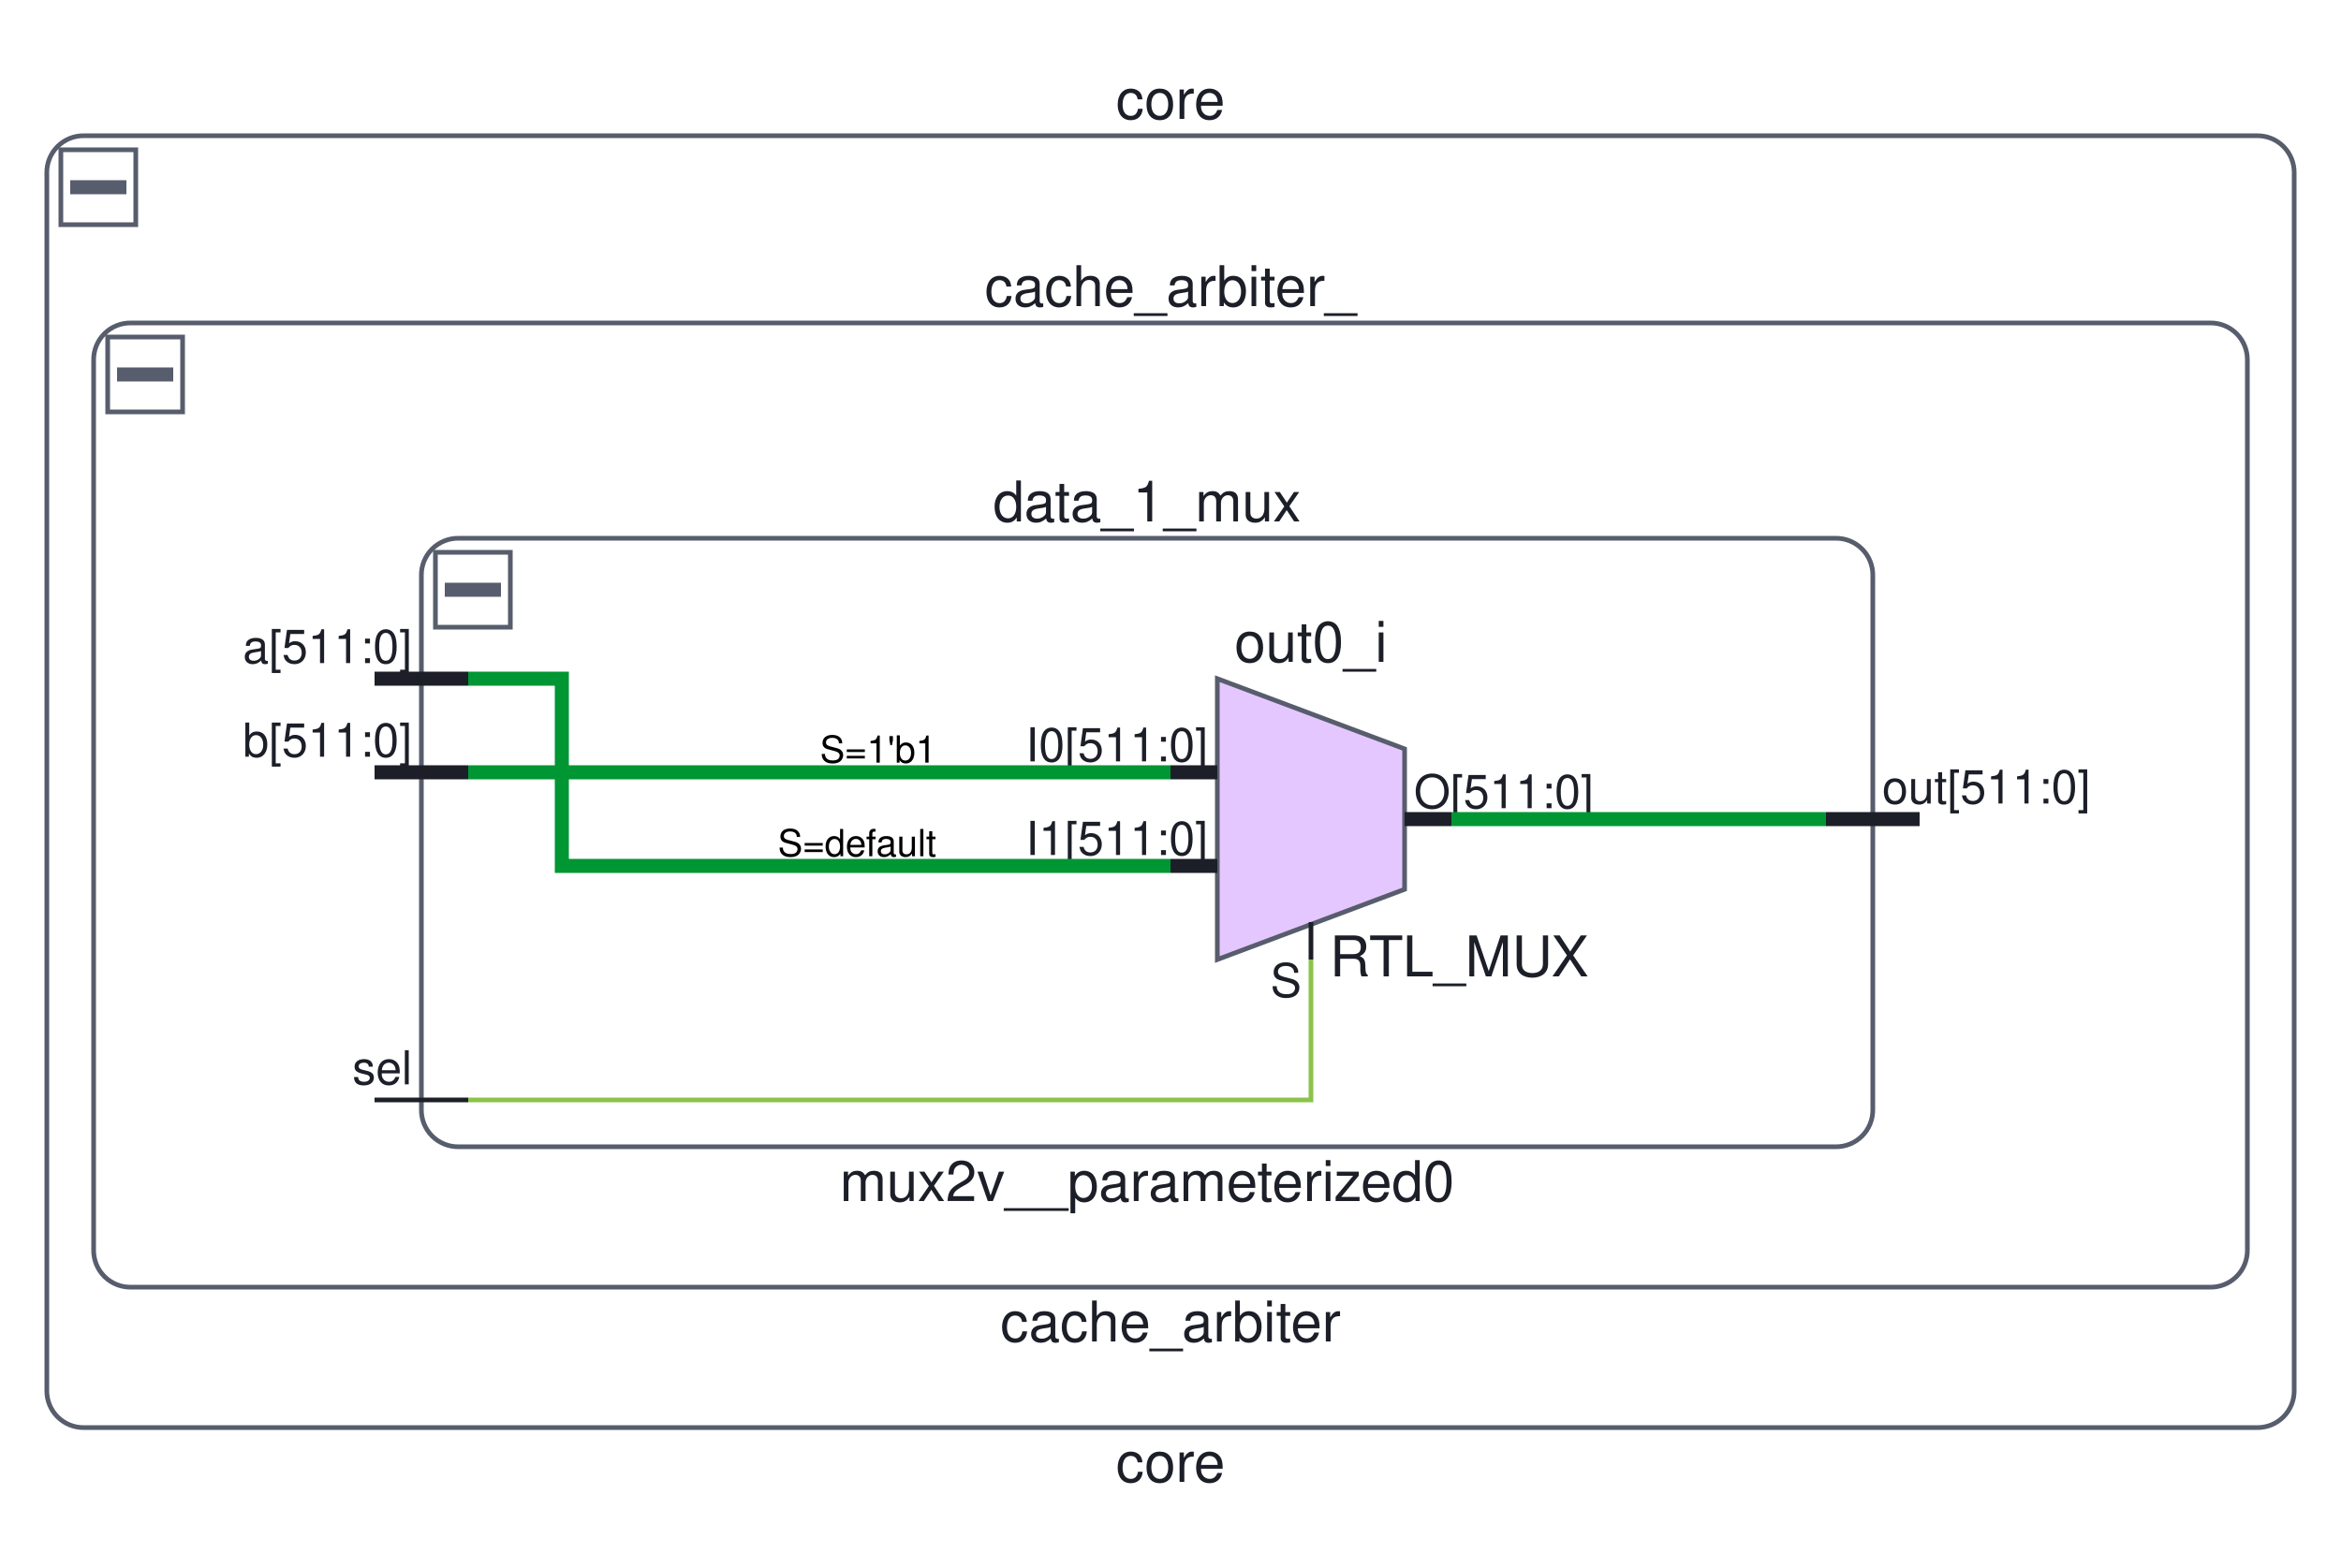
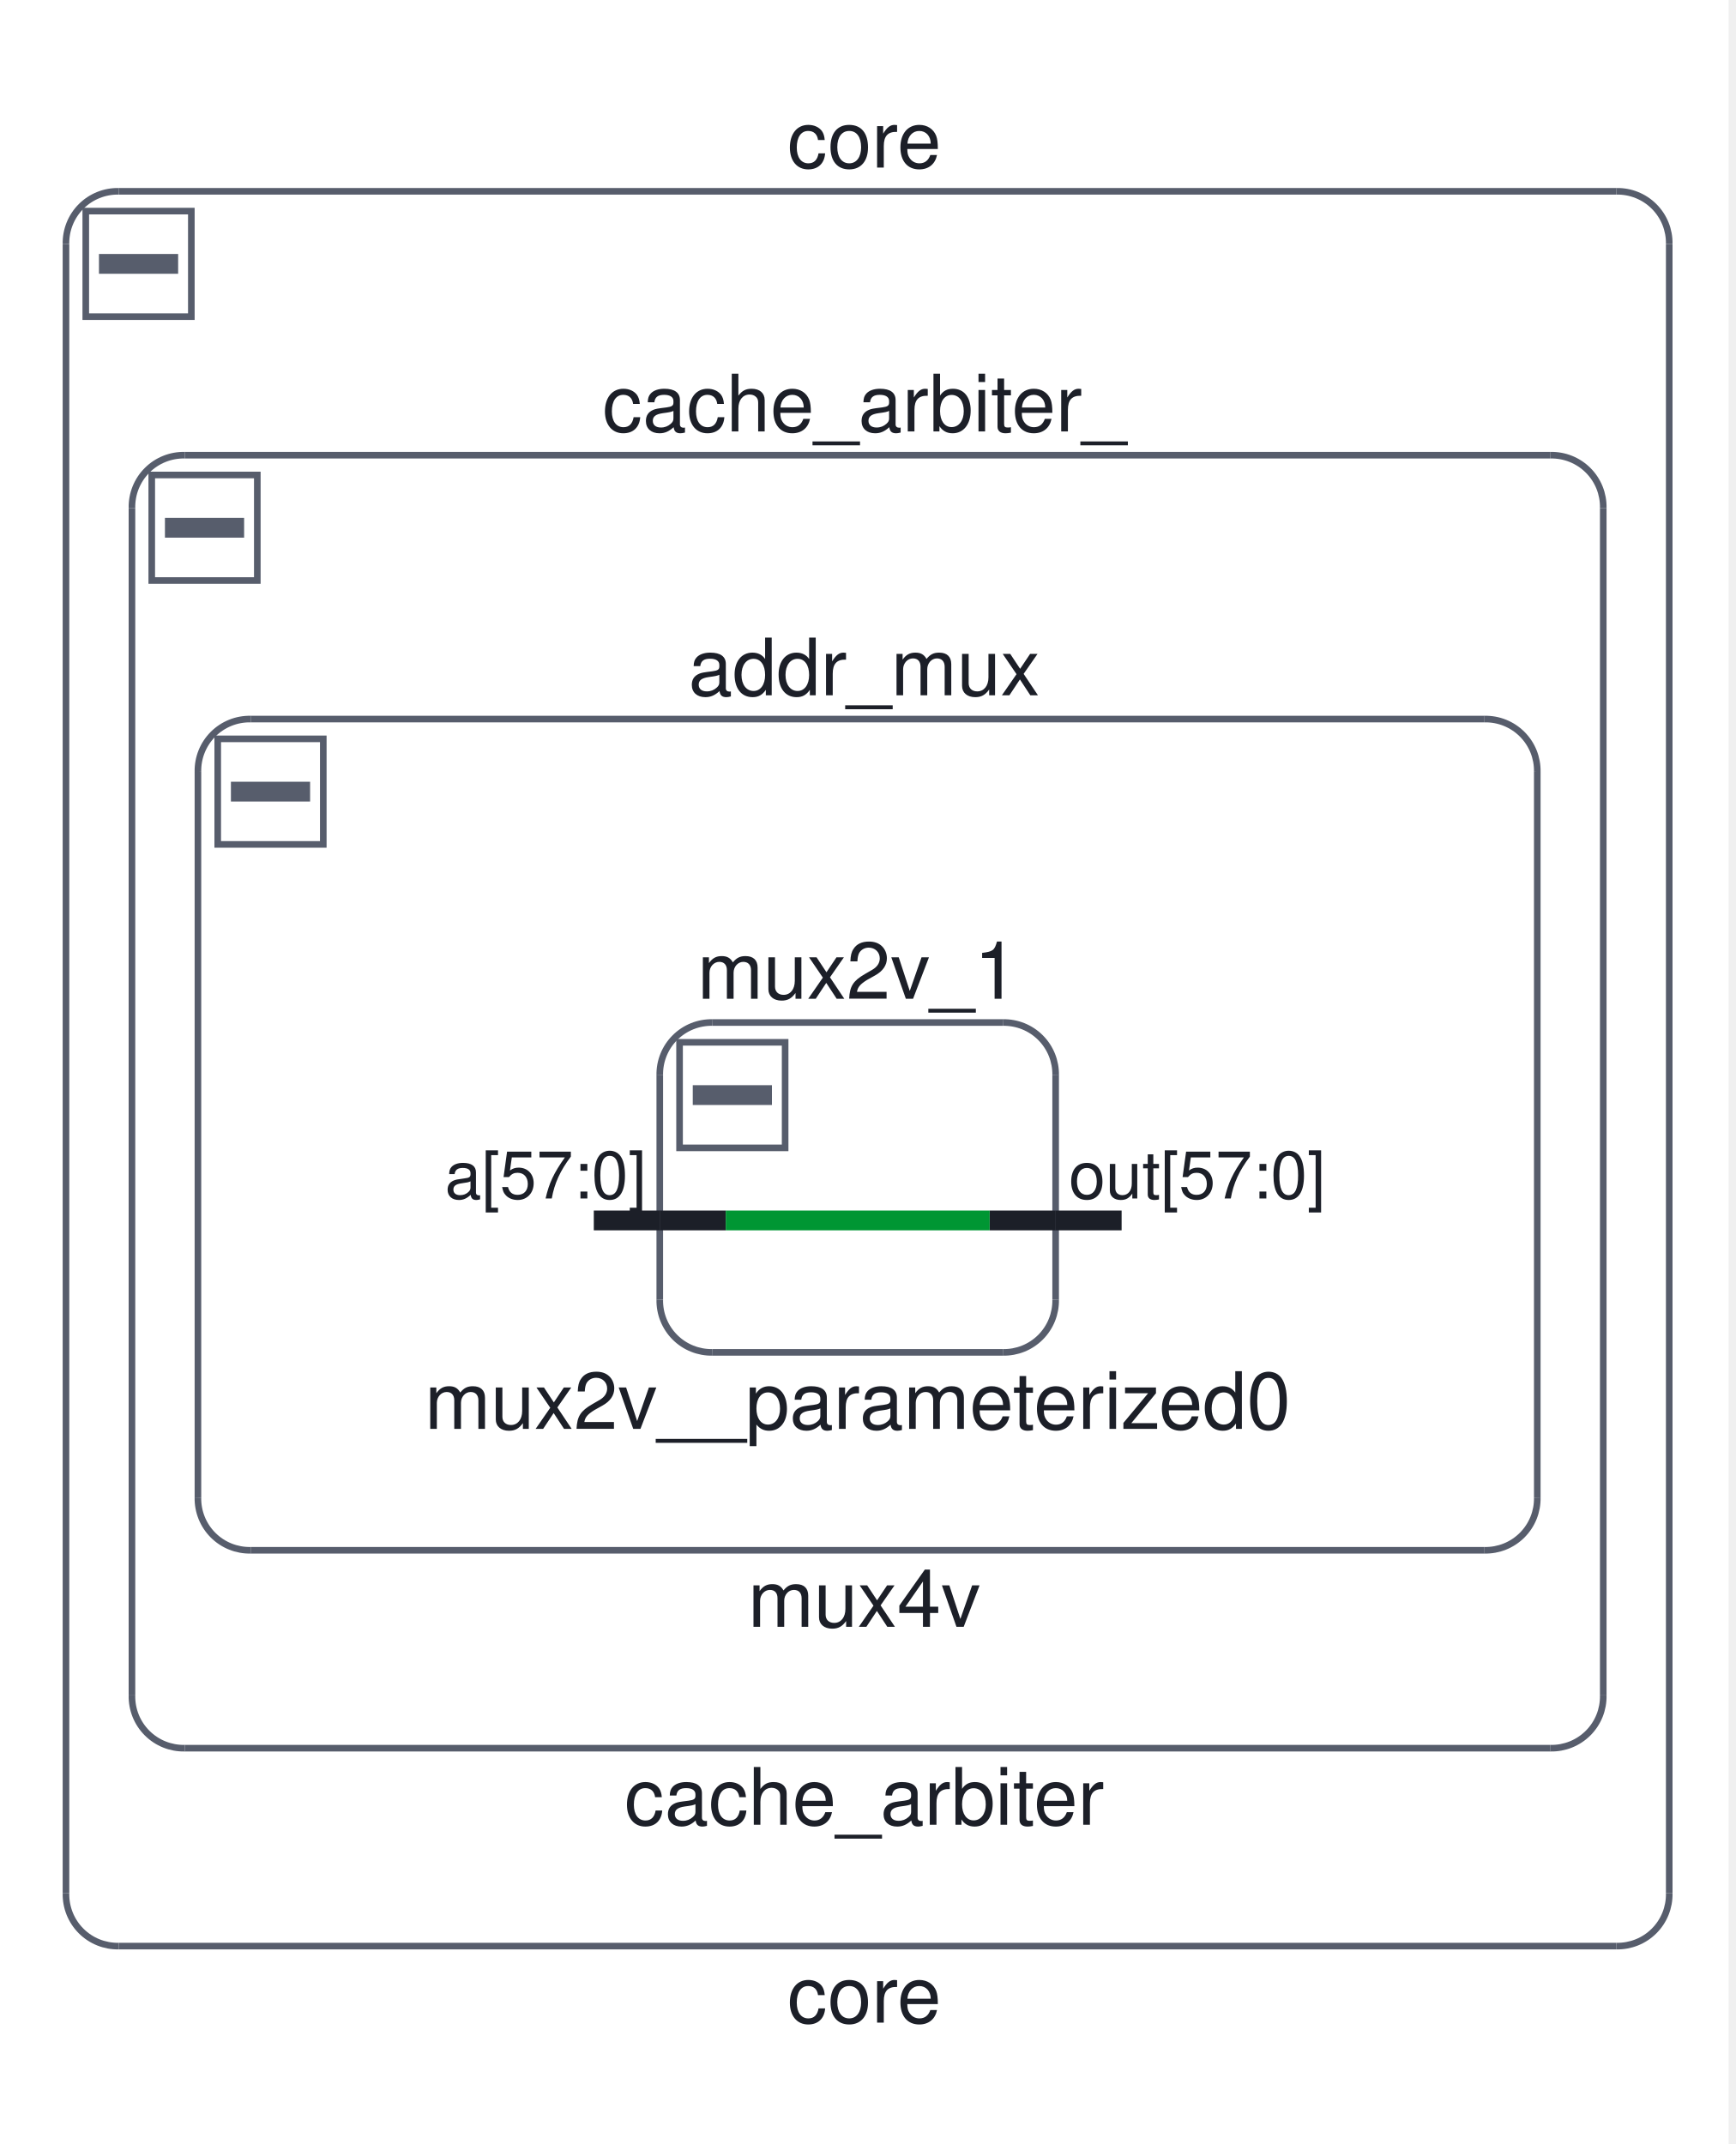
- <svg xmlns="http://www.w3.org/2000/svg" viewBox="0 0 500 335" preserveAspectRatio="xMidYMid meet" version="1.1" baseProfile="full" xml:space="preserve">
+ <svg xmlns="http://www.w3.org/2000/svg" viewBox="0 0 263 325" preserveAspectRatio="xMidYMid meet" version="1.1" baseProfile="full" xml:space="preserve">
  <clipPath id="clippingbbox">
-     <rect x="0" y="0" width="500" height="335" />
+     <rect x="0" y="0" width="263" height="325" />
  </clipPath>
  <g stroke="#8bc34a" stroke-width="1" stroke-linecap="butt" stroke-linejoin="miter" stroke-miterlimit="4" stroke-dasharray="none" stroke-dashoffset="0" fill="none" font-family="Helvetica" font-style="normal" font-size="12" writing-mode="lr-tb" cursor="crosshair" clip-path="url(#clippingbbox)">
-     <path d="M0 0h500v336h-500z" stroke="none" fill="white" />
-     <path d="M18 29h464l3 1l3 1l1 3l1 3v260l-1 3l-1 3l-3 1l-3 1h-464l-3 -1l-3 -1l-1 -3l-1 -3v-260l1 -3l1 -3l3 -1z" stroke="none" fill="white" />
+     <path d="M0 0h262v326h-262z" stroke="none" fill="white" />
+     <path d="M18 29h227l3 1l3 1l1 3l1 3v250l-1 3l-1 3l-3 1l-3 1h-227l-3 -1l-3 -1l-1 -3l-1 -3v-250l1 -3l1 -3l3 -1z" stroke="none" fill="white" />
    <g stroke="#575d6c">
-       <path d="M18 29h464" />
-       <path d="M482,29 A7.835,7.835 1.613 0,1 490,37" />
-       <path d="M490 37v260" />
-       <path d="M490,297 A7.835,7.835 1.613 0,1 482,305" />
-       <path d="M482 305h-464" />
-       <path d="M18,305 A7.835,7.835 1.613 0,1 10,297" />
-       <path d="M10 297v-260" />
+       <path d="M18 29h227" />
+       <path d="M245,29 A7.835,7.835 1.613 0,1 253,37" />
+       <path d="M253 37v250" />
+       <path d="M253,287 A7.835,7.835 1.613 0,1 245,295" />
+       <path d="M245 295h-227" />
+       <path d="M18,295 A7.835,7.835 1.613 0,1 10,287" />
+       <path d="M10 287v-250" />
      <path d="M10,37 A7.835,7.835 1.613 0,1 18,29" />
-       <text x="250" y="27" fill="#1c1f28" stroke-width="0" text-anchor="middle" dy="-1.6">core</text>
+       <text x="131" y="27" fill="#1c1f28" stroke-width="0" text-anchor="middle" dy="-1.6">core</text>
    </g>
    <g stroke="#575d6c" stroke-width="3">
      <path d="M15 40h12" />
    </g>
    <g stroke="#575d6c">
      <path d="M13 32h16v16h-16z" />
-       <text x="250" y="307" fill="#1c1f28" stroke-width="0" text-anchor="middle" dy="9.6">core</text>
-       <path d="M28 69h444l3 1l3 1l1 3l1 3v190l-1 3l-1 3l-3 1l-3 1h-444l-3 -1l-3 -1l-1 -3l-1 -3v-190l1 -3l1 -3l3 -1z" stroke="none" fill="white" />
-       <path d="M28 69h444" />
-       <path d="M472,69 A7.835,7.835 1.613 0,1 480,77" />
-       <path d="M480 77v190" />
-       <path d="M480,267 A7.835,7.835 1.613 0,1 472,275" />
-       <path d="M472 275h-444" />
-       <path d="M28,275 A7.835,7.835 1.613 0,1 20,267" />
-       <path d="M20 267v-190" />
+       <text x="131" y="297" fill="#1c1f28" stroke-width="0" text-anchor="middle" dy="9.6">core</text>
+       <path d="M28 69h207l3 1l3 1l1 3l1 3v180l-1 3l-1 3l-3 1l-3 1h-207l-3 -1l-3 -1l-1 -3l-1 -3v-180l1 -3l1 -3l3 -1z" stroke="none" fill="white" />
+       <path d="M28 69h207" />
+       <path d="M235,69 A7.835,7.835 1.613 0,1 243,77" />
+       <path d="M243 77v180" />
+       <path d="M243,257 A7.835,7.835 1.613 0,1 235,265" />
+       <path d="M235 265h-207" />
+       <path d="M28,265 A7.835,7.835 1.613 0,1 20,257" />
+       <path d="M20 257v-180" />
      <path d="M20,77 A7.835,7.835 1.613 0,1 28,69" />
-       <text x="250" y="67" fill="#1c1f28" stroke-width="0" text-anchor="middle" dy="-1.6">cache_arbiter_</text>
+       <text x="131" y="67" fill="#1c1f28" stroke-width="0" text-anchor="middle" dy="-1.6">cache_arbiter_</text>
    </g>
    <g stroke="#575d6c" stroke-width="3">
      <path d="M25 80h12" />
    </g>
    <g stroke="#575d6c">
      <path d="M23 72h16v16h-16z" />
-       <text x="250" y="277" fill="#1c1f28" stroke-width="0" text-anchor="middle" dy="9.6">cache_arbiter</text>
-       <path d="M98 115h294l3 1l3 1l1 3l1 3v114l-1 3l-1 3l-3 1l-3 1h-294l-3 -1l-3 -1l-1 -3l-1 -3v-114l1 -3l1 -3l3 -1z" stroke="none" fill="white" />
-       <path d="M98 115h294" />
-       <path d="M392,115 A7.835,7.835 1.613 0,1 400,123" />
-       <path d="M400 123v114" />
-       <path d="M400,237 A7.835,7.835 1.613 0,1 392,245" />
-       <path d="M392 245h-294" />
-       <path d="M98,245 A7.835,7.835 1.613 0,1 90,237" />
-       <path d="M90 237v-114" />
-       <path d="M90,123 A7.835,7.835 1.613 0,1 98,115" />
+       <text x="131" y="267" fill="#1c1f28" stroke-width="0" text-anchor="middle" dy="9.6">cache_arbiter</text>
+       <path d="M38 109h187l3 1l3 1l1 3l1 3v110l-1 3l-1 3l-3 1l-3 1h-187l-3 -1l-3 -1l-1 -3l-1 -3v-110l1 -3l1 -3l3 -1z" stroke="none" fill="white" />
+       <path d="M38 109h187" />
+       <path d="M225,109 A7.835,7.835 1.613 0,1 233,117" />
+       <path d="M233 117v110" />
+       <path d="M233,227 A7.835,7.835 1.613 0,1 225,235" />
+       <path d="M225 235h-187" />
+       <path d="M38,235 A7.835,7.835 1.613 0,1 30,227" />
+       <path d="M30 227v-110" />
+       <path d="M30,117 A7.835,7.835 1.613 0,1 38,109" />
+       <text x="131" y="107" fill="#1c1f28" stroke-width="0" text-anchor="middle" dy="-1.6">addr_mux</text>
    </g>
    <g stroke="#575d6c" stroke-width="3">
-       <path d="M95 126h12" />
+       <path d="M35 120h12" />
    </g>
    <g stroke="#575d6c">
-       <path d="M93 118h16v16h-16z" />
-       <text x="245" y="113" fill="#1c1f28" stroke-width="0" text-anchor="middle" dy="-1.6">data_1_mux</text>
-       <text x="245" y="247" fill="#1c1f28" stroke-width="0" text-anchor="middle" dy="9.6">mux2v__parameterized0</text>
+       <path d="M33 112h16v16h-16z" />
+       <text x="131" y="237" fill="#1c1f28" stroke-width="0" text-anchor="middle" dy="9.6">mux4v</text>
+       <path d="M108 155h44l3 1l3 1l1 3l1 3v34l-1 3l-1 3l-3 1l-3 1h-44l-3 -1l-3 -1l-1 -3l-1 -3v-34l1 -3l1 -3l3 -1z" stroke="none" fill="white" />
+       <path d="M108 155h44" />
+       <path d="M152,155 A7.835,7.835 1.613 0,1 160,163" />
+       <path d="M160 163v34" />
+       <path d="M160,197 A7.835,7.835 1.613 0,1 152,205" />
+       <path d="M152 205h-44" />
+       <path d="M108,205 A7.835,7.835 1.613 0,1 100,197" />
+       <path d="M100 197v-34" />
+       <path d="M100,163 A7.835,7.835 1.613 0,1 108,155" />
    </g>
-     <g stroke="#1c1f28">
-       <path d="M80 235h10" />
-       <text x="88" y="233" fill="#1c1f28" stroke-width="0" font-size="10" text-anchor="end" dy="-1.333">sel</text>
+     <g stroke="#575d6c" stroke-width="3">
+       <path d="M105 166h12" />
+     </g>
+     <g stroke="#575d6c">
+       <path d="M103 158h16v16h-16z" />
+       <text x="130" y="153" fill="#1c1f28" stroke-width="0" text-anchor="middle" dy="-1.6">mux2v_1</text>
+       <text x="130" y="207" fill="#1c1f28" stroke-width="0" text-anchor="middle" dy="9.6">mux2v__parameterized0</text>
    </g>
    <g stroke="#1c1f28" stroke-width="3">
-       <path d="M80 145h10" />
-       <text x="88" y="143" fill="#1c1f28" stroke-width="0" font-size="10" text-anchor="end" dy="-1.333">a[511:0]</text>
-       <path d="M80 165h10" />
-       <text x="88" y="163" fill="#1c1f28" stroke-width="0" font-size="10" text-anchor="end" dy="-1.333">b[511:0]</text>
-       <path d="M410 175h-10" />
-       <text x="402" y="173" fill="#1c1f28" stroke-width="0" font-size="10" dy="-1.333">out[511:0]</text>
-     </g>
-     <g stroke="#1c1f28">
-       <path d="M100 235h-10" />
-     </g>
-     <g stroke="#1c1f28" stroke-width="3">
-       <path d="M100 145h-10" />
-       <path d="M100 165h-10" />
-       <path d="M390 175h10" />
-       <path d="M260 145l40 15v30l-40 15z" stroke="none" fill="#e5c7ff" />
-     </g>
-     <g stroke="#575d6c">
-       <path d="M260 145l40 15v30l-40 15z" />
-       <text x="280" y="143" fill="#1c1f28" stroke-width="0" text-anchor="middle" dy="-1.6">out0_i</text>
-       <text x="284" y="199" fill="#1c1f28" stroke-width="0" dy="9.6">RTL_MUX</text>
-     </g>
-     <g stroke="#1c1f28">
-       <path d="M280 205v-8" />
-       <text x="278" y="205" fill="#1c1f28" stroke-width="0" font-size="10" text-anchor="end" dy="8">S</text>
-     </g>
-     <g stroke="#1c1f28" stroke-width="3">
-       <path d="M250 165h10" />
-       <text x="258" y="164" fill="#1c1f28" stroke-width="0" font-size="10" text-anchor="end" dy="-1.333">I0[511:0]</text>
-       <text x="200" y="164" fill="black" stroke-width="0" font-size="8" text-anchor="end" dy="-1.067">S=1'b1</text>
-       <path d="M250 185h10" />
-       <text x="258" y="184" fill="#1c1f28" stroke-width="0" font-size="10" text-anchor="end" dy="-1.333">I1[511:0]</text>
-       <text x="200" y="184" fill="black" stroke-width="0" font-size="8" text-anchor="end" dy="-1.067">S=default</text>
-       <path d="M310 175h-10" />
-       <text x="302" y="174" fill="#1c1f28" stroke-width="0" font-size="10" dy="-1.333">O[511:0]</text>
+       <path d="M90 185h10" />
+       <text x="98" y="183" fill="#1c1f28" stroke-width="0" font-size="10" text-anchor="end" dy="-1.333">a[57:0]</text>
+       <path d="M170 185h-10" />
+       <text x="162" y="183" fill="#1c1f28" stroke-width="0" font-size="10" dy="-1.333">out[57:0]</text>
+       <path d="M110 185h-10" />
+       <path d="M150 185h10" />
    </g>
    <g stroke="#009633" stroke-width="3">
-       <path d="M100 145h20v40h130" />
-       <path d="M100 165h150" />
-       <path d="M310 175h80" />
-     </g>
-     <g>
-       <path d="M100 235h180v-30" />
+       <path d="M110 185h40" />
    </g>
  </g>
</svg>
